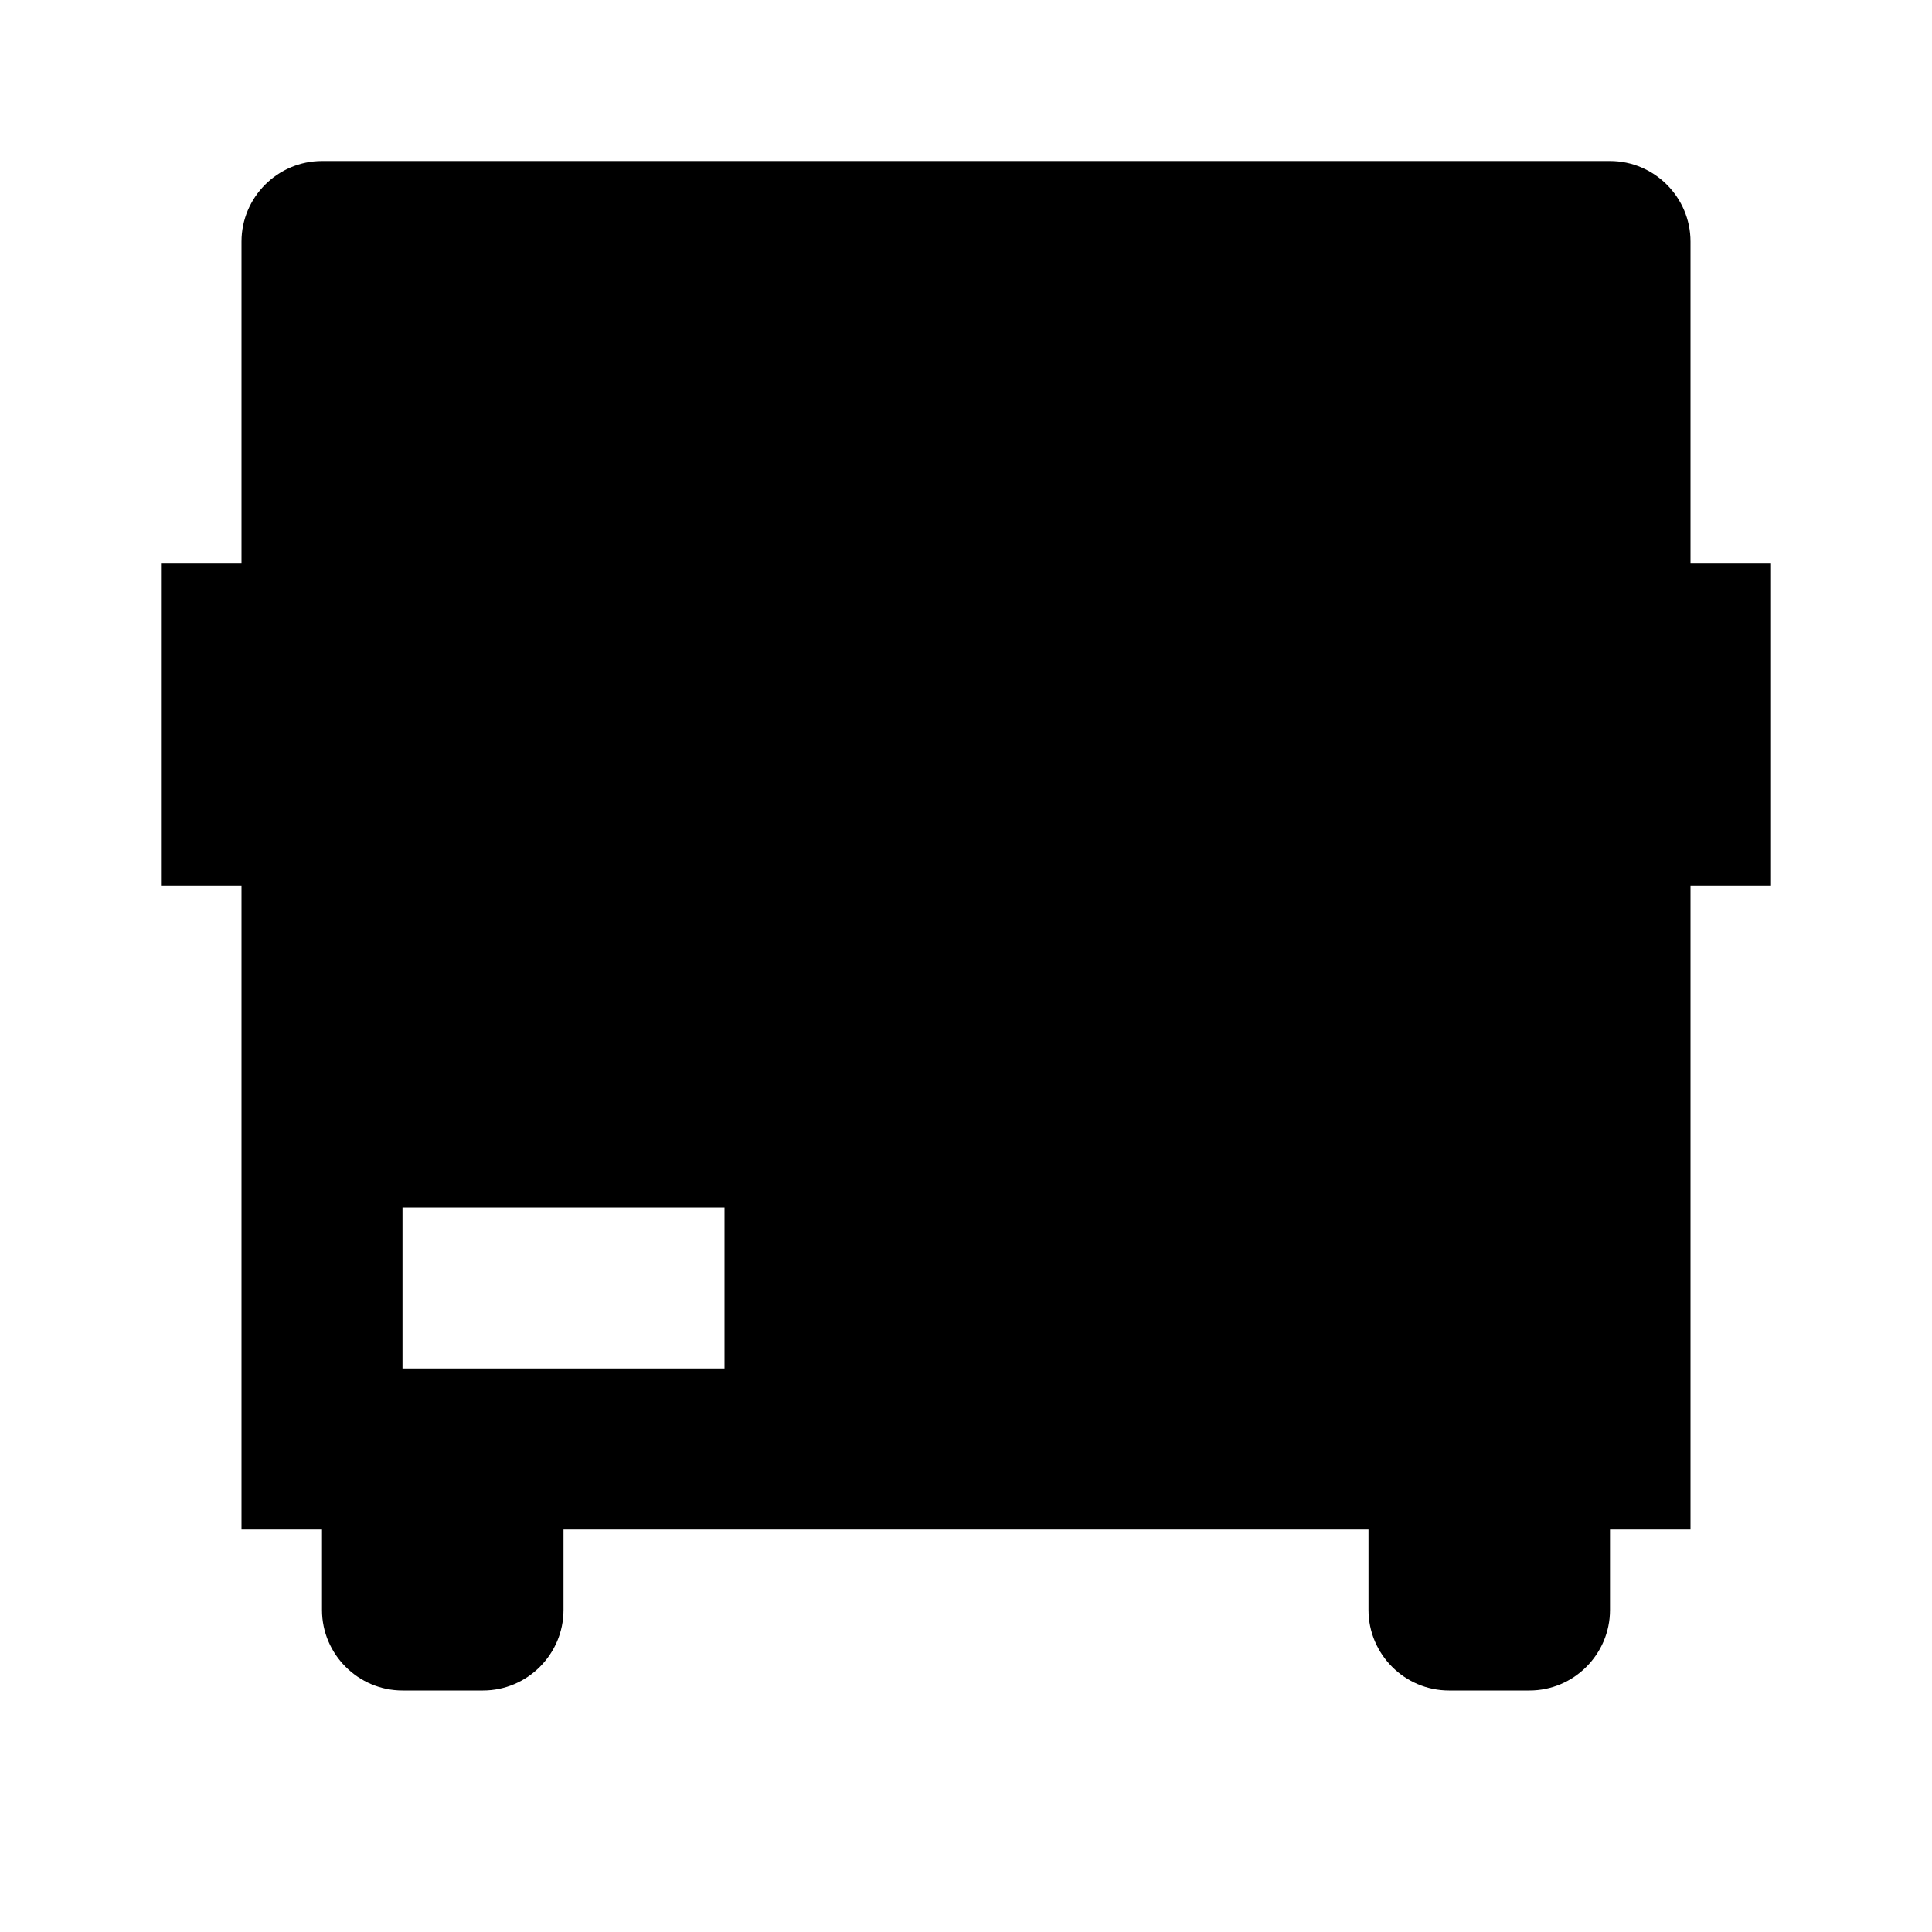
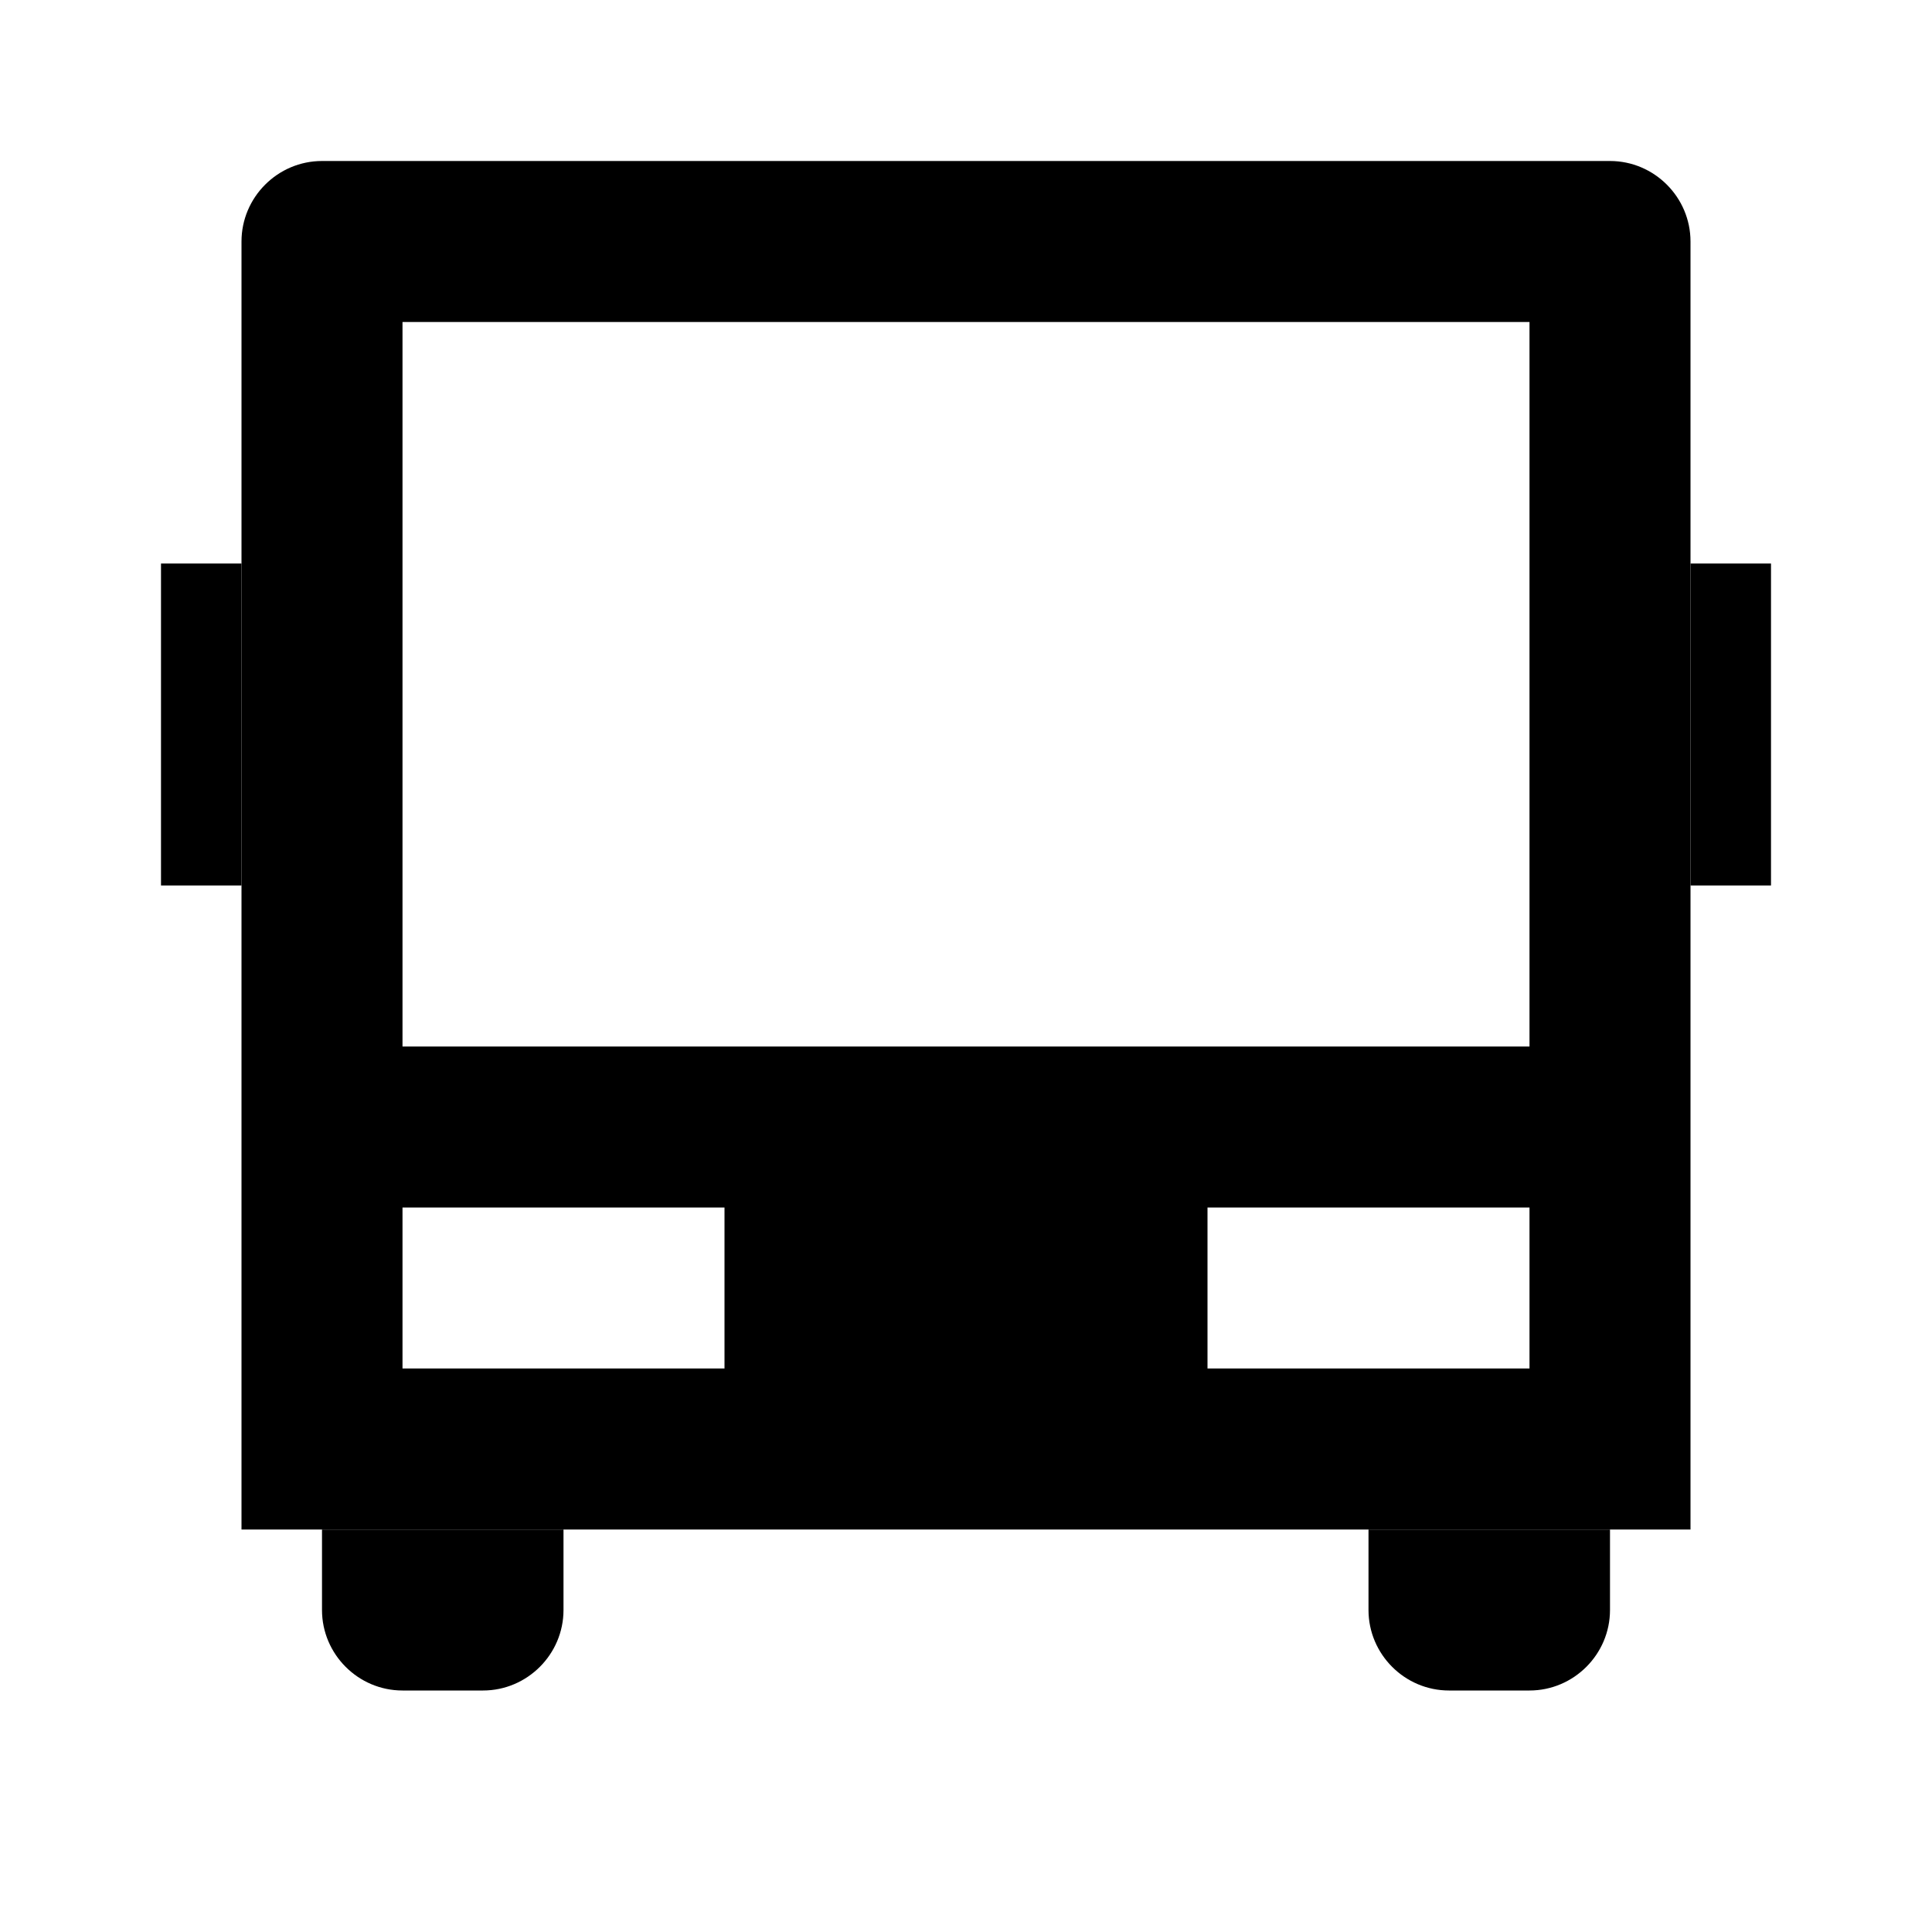
- <svg xmlns="http://www.w3.org/2000/svg" width="24" height="24" viewBox="0 0 24 24">
-   <path d="M4 19H7V20C7 20.55 6.55 21 6 21H5C4.45 21 4 20.55 4 20V19ZM17 19H20V20C20 20.55 19.55 21 19 21H18C17.45 21 17 20.55 17 20V19ZM2 7H3V11H2V7ZM21 7H22V11H21V7ZM20 2H4C3.45 2 3 2.45 3 3V19H21V3C21 2.45 20.55 2 20 2ZM19 4H5V13H19V4ZM5 15H9V17H5V15ZM19 15H15V17H19V15Z" />
+ <svg xmlns="http://www.w3.org/2000/svg" width="24" height="24" fill="none" viewBox="0 0 24 24">
+   <path fill="#000" d="M4 19H7V20C7 20.55 6.55 21 6 21H5C4.45 21 4 20.55 4 20V19ZM17 19H20V20C20 20.55 19.55 21 19 21H18C17.45 21 17 20.55 17 20V19ZM2 7H3V11H2V7ZM21 7H22V11H21V7Z" />
+   <path fill="#000" fill-rule="evenodd" d="M20 2H4C3.45 2 3 2.45 3 3V19H21V11V7V3C21 2.45 20.55 2 20 2ZM19 4H5V13H19V4ZM5 15H9V17H5V15ZM19 15H15V17H19V15Z" clip-rule="evenodd" />
</svg>
